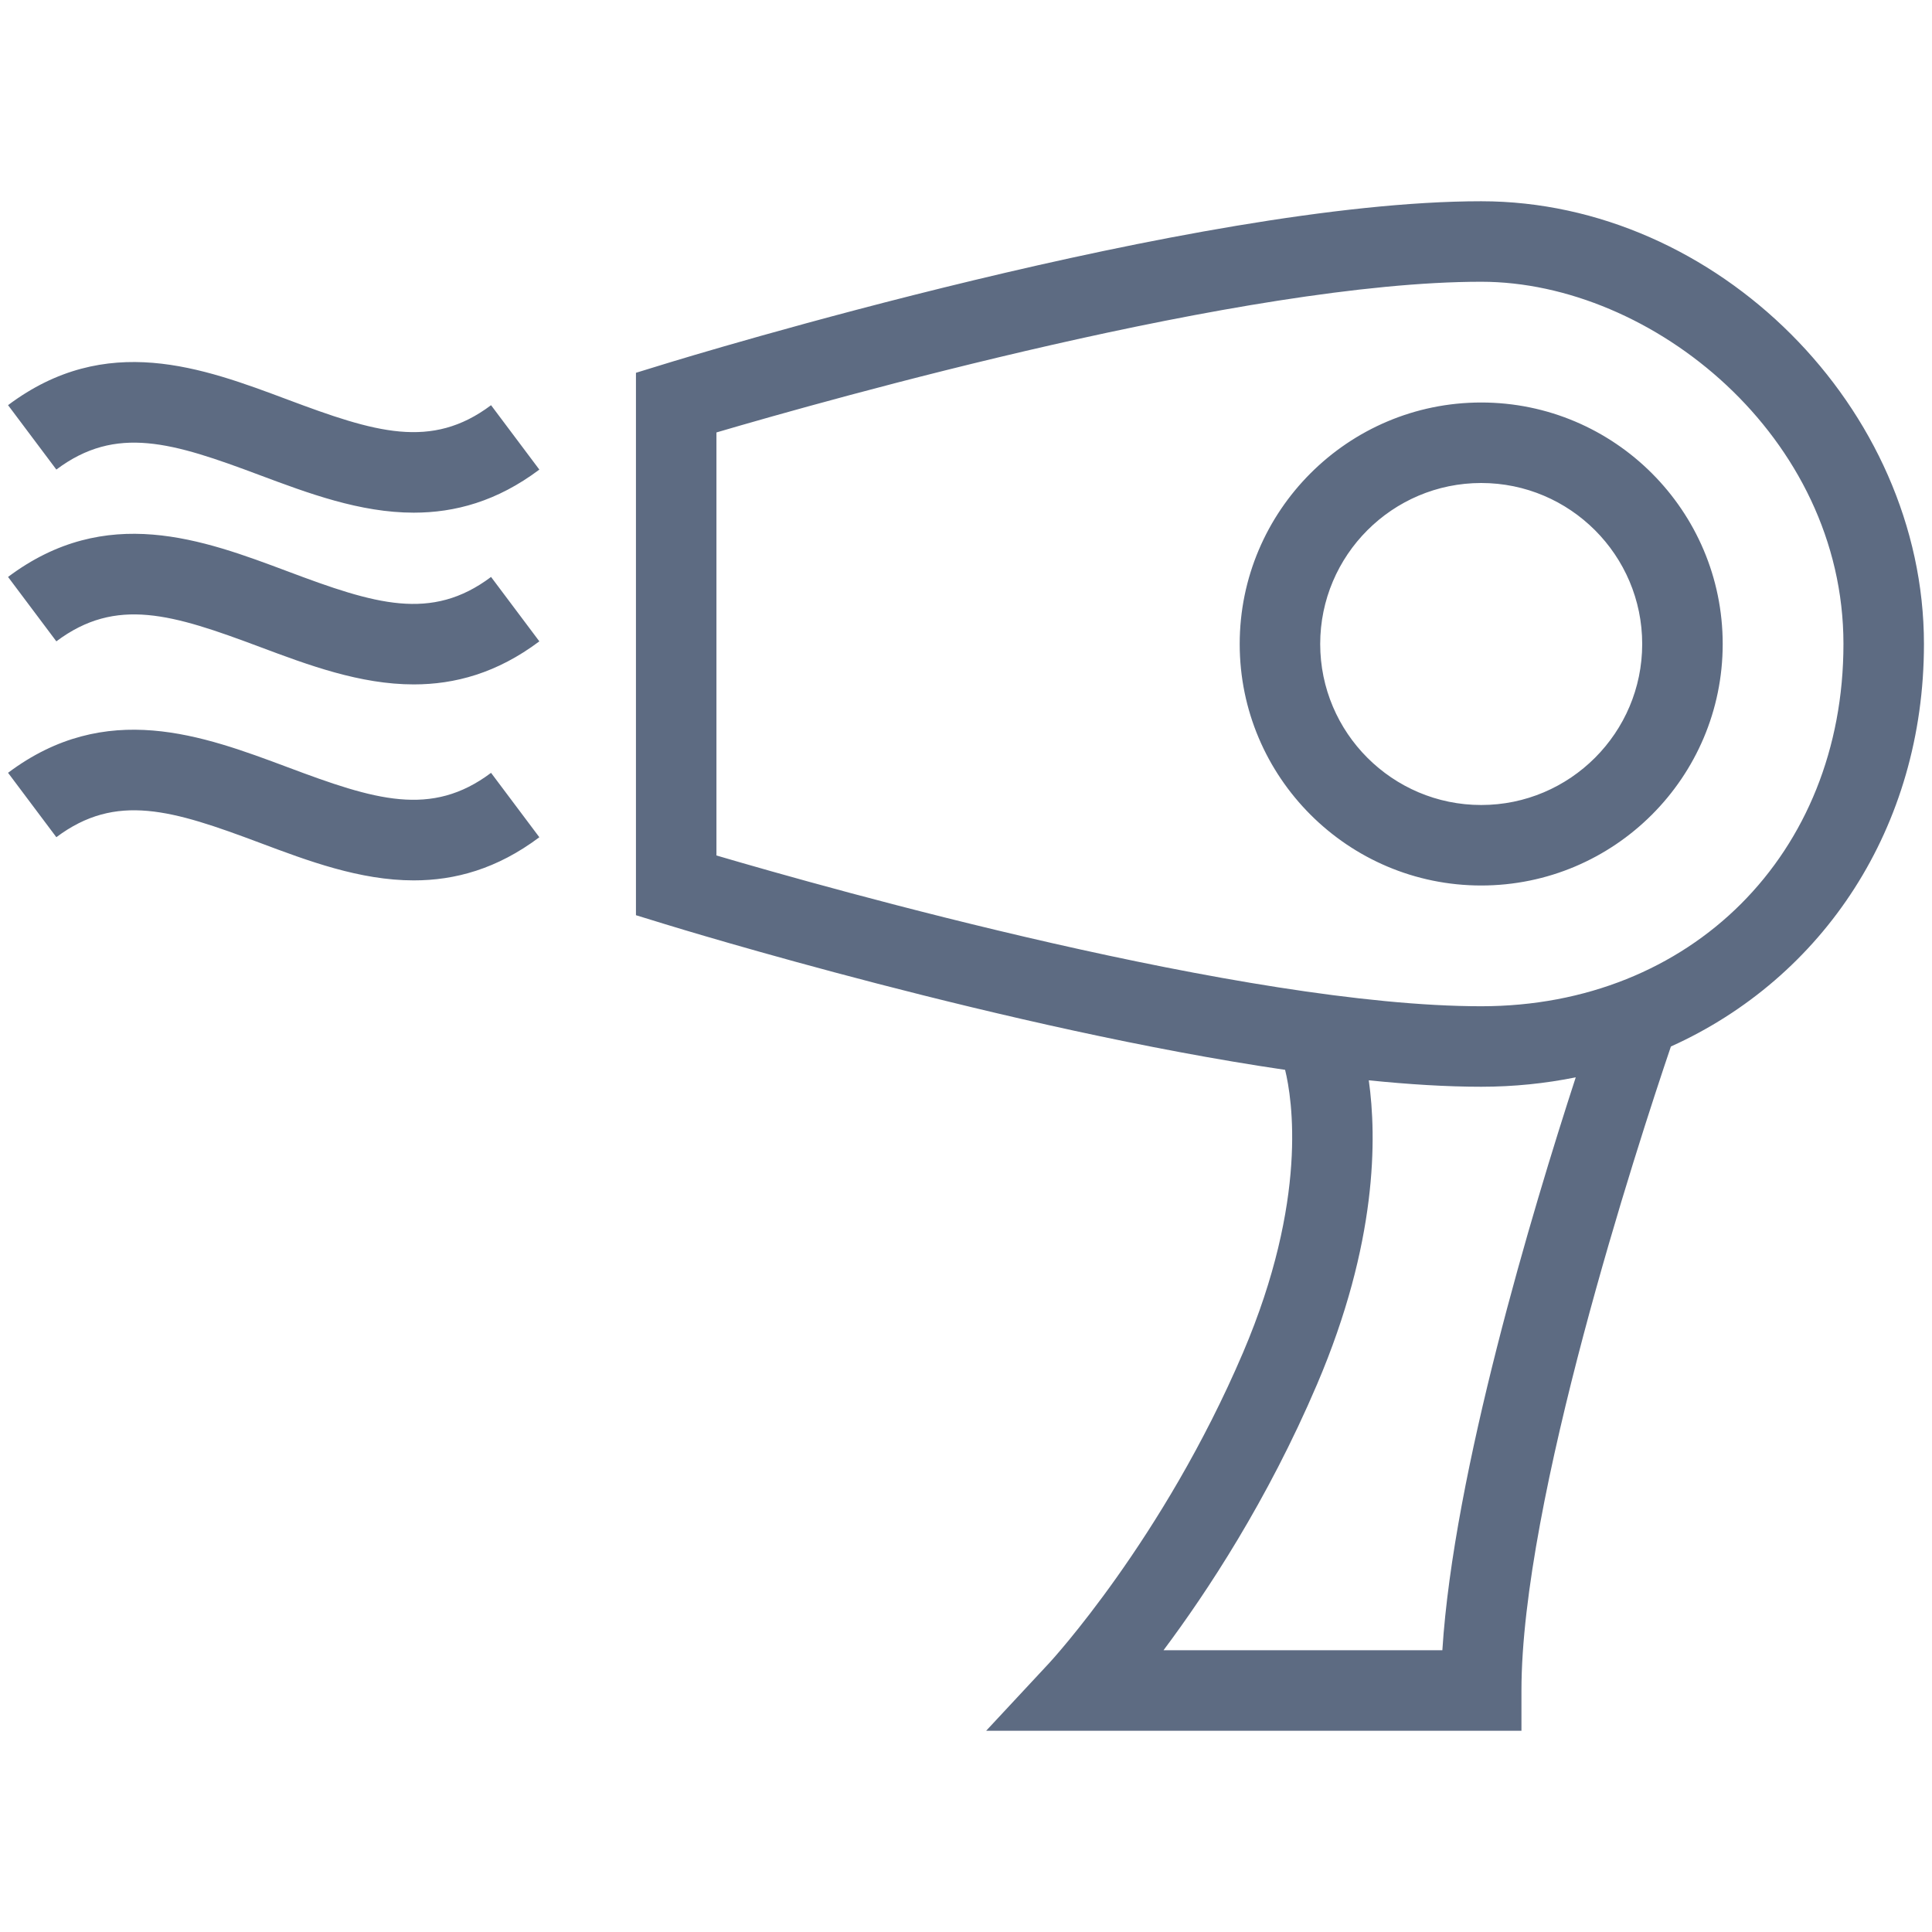
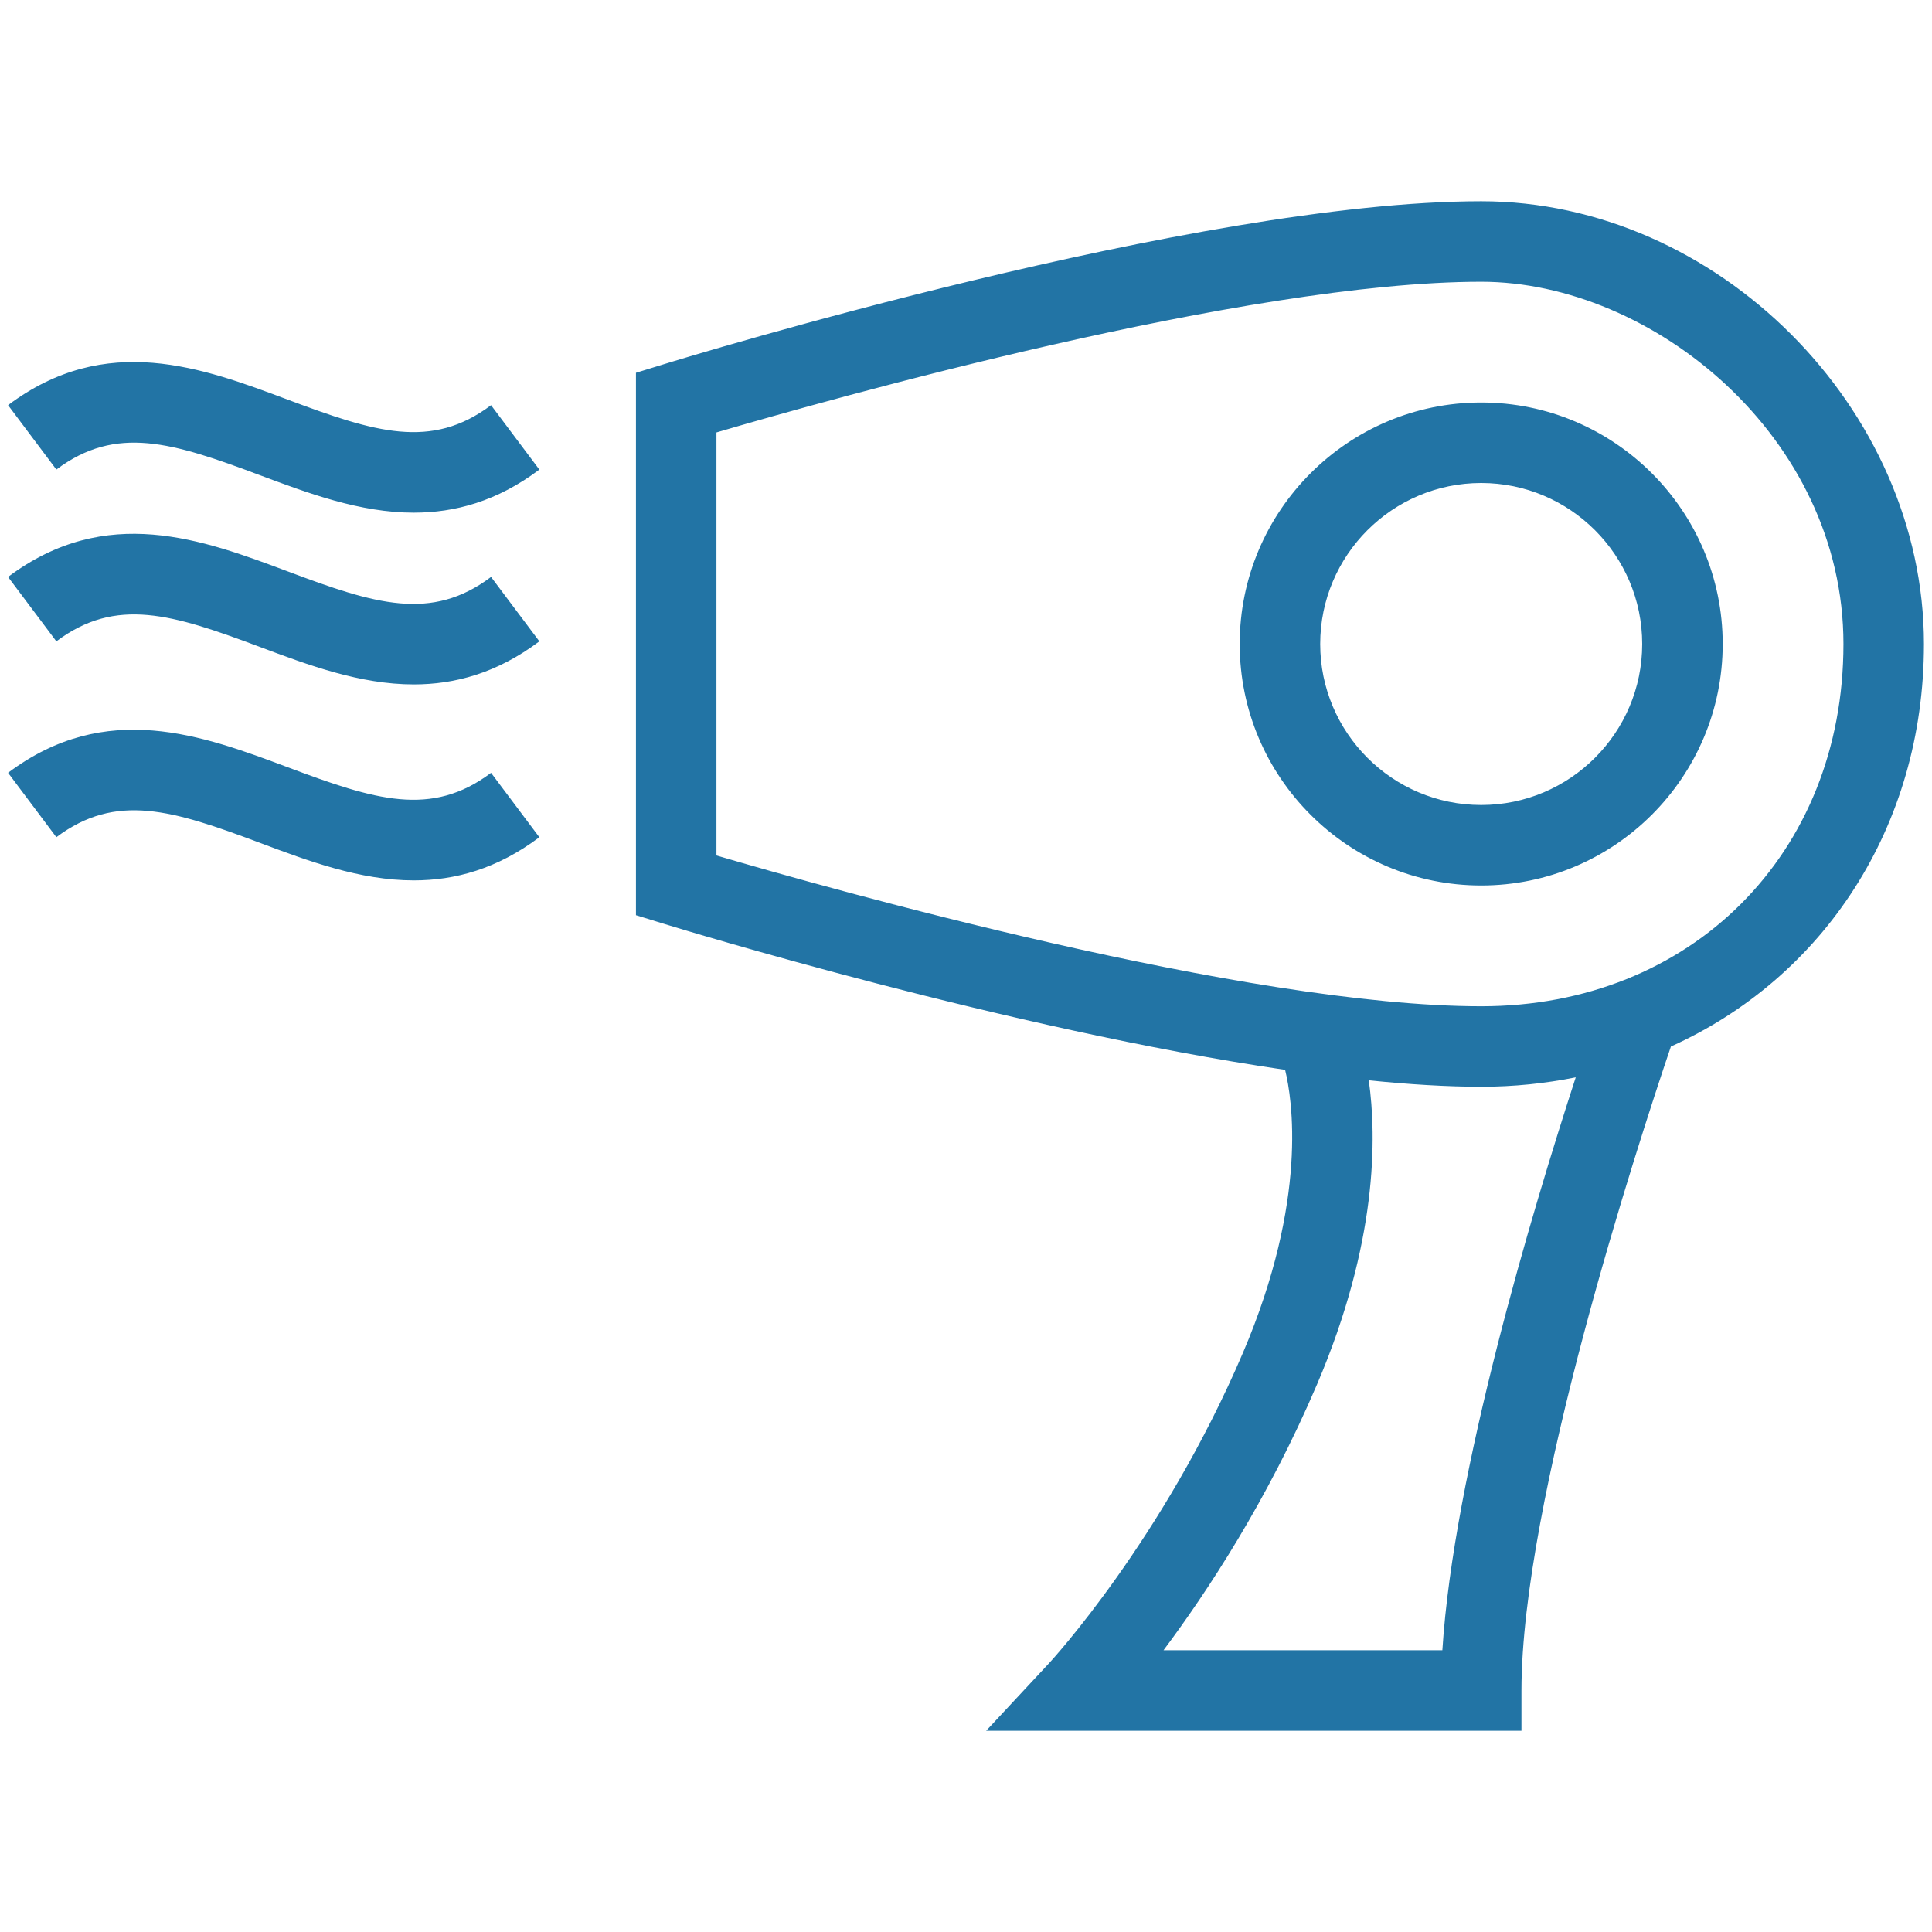
<svg xmlns="http://www.w3.org/2000/svg" xmlns:xlink="http://www.w3.org/1999/xlink" viewBox="0 0 48 48" width="48" height="48">
  <defs>
-     <path fill="#5d6b82" id="i-431" d="M12.2,14.334l1.2,1.6c-1.054,0.791-2.101,1.07-3.12,1.07c-1.339,0-2.63-0.484-3.831-0.934 C4.287,15.26,2.886,14.82,1.4,15.934l-1.2-1.6c2.438-1.83,4.836-0.93,6.951-0.137C9.313,15.01,10.715,15.449,12.2,14.334z M7.151,9.93C5.036,9.137,2.638,8.236,0.2,10.066l1.2,1.6c1.485-1.113,2.887-0.674,5.049,0.137c1.201,0.449,2.492,0.934,3.831,0.934 c1.02,0,2.066-0.279,3.12-1.07l-1.2-1.6C10.715,11.182,9.313,10.74,7.151,9.93z M7.151,19.063c-2.115-0.791-4.514-1.691-6.951,0.137 l1.2,1.6c1.485-1.113,2.887-0.674,5.049,0.137c1.201,0.451,2.492,0.936,3.831,0.936c1.02,0,2.066-0.281,3.12-1.072l-1.2-1.6 C10.715,20.316,9.313,19.875,7.151,19.063z M42.8,16c0,3.309-2.691,6-6,6s-6-2.691-6-6s2.691-6,6-6S42.8,12.691,42.8,16z M40.8,16 c0-2.205-1.794-4-4-4s-4,1.795-4,4s1.794,4,4,4S40.8,18.205,40.8,16z M47.8,16c0,4.561-2.509,8.297-6.287,10 C40.674,28.477,37.8,37.297,37.8,42v1H24.501l1.568-1.684c0.027-0.029,2.83-3.064,4.813-7.709c1.625-3.809,1.222-6.311,1.046-7.027 c-6.864-1.008-14.994-3.492-15.422-3.625L15.8,22.738V9.262l0.706-0.217C17.043,8.879,29.73,5,36.8,5C42.659,5,47.8,10.141,47.8,16z M39.149,26.766C38.396,26.918,37.612,27,36.8,27c-0.858,0-1.801-0.059-2.793-0.16c0.2,1.42,0.217,4.033-1.285,7.553 c-1.234,2.893-2.743,5.174-3.815,6.607h6.928C36.114,36.588,38.07,30.082,39.149,26.766z M45.8,16c0-5.15-4.752-9-9-9 c-5.853,0-16.213,2.926-19,3.744v10.51C20.588,22.074,30.95,25,36.8,25C42.015,25,45.8,21.215,45.8,16z" />
+     <path fill="#2274A5" id="i-431" d="M12.2,14.334l1.2,1.6c-1.054,0.791-2.101,1.07-3.12,1.07c-1.339,0-2.63-0.484-3.831-0.934 C4.287,15.26,2.886,14.82,1.4,15.934l-1.2-1.6c2.438-1.83,4.836-0.93,6.951-0.137C9.313,15.01,10.715,15.449,12.2,14.334z M7.151,9.93C5.036,9.137,2.638,8.236,0.2,10.066l1.2,1.6c1.485-1.113,2.887-0.674,5.049,0.137c1.201,0.449,2.492,0.934,3.831,0.934 c1.02,0,2.066-0.279,3.12-1.07l-1.2-1.6C10.715,11.182,9.313,10.74,7.151,9.93z M7.151,19.063c-2.115-0.791-4.514-1.691-6.951,0.137 l1.2,1.6c1.485-1.113,2.887-0.674,5.049,0.137c1.201,0.451,2.492,0.936,3.831,0.936c1.02,0,2.066-0.281,3.12-1.072l-1.2-1.6 C10.715,20.316,9.313,19.875,7.151,19.063z M42.8,16c0,3.309-2.691,6-6,6s-6-2.691-6-6s2.691-6,6-6S42.8,12.691,42.8,16z M40.8,16 c0-2.205-1.794-4-4-4s-4,1.795-4,4s1.794,4,4,4S40.8,18.205,40.8,16z M47.8,16c0,4.561-2.509,8.297-6.287,10 C40.674,28.477,37.8,37.297,37.8,42v1H24.501l1.568-1.684c0.027-0.029,2.83-3.064,4.813-7.709c1.625-3.809,1.222-6.311,1.046-7.027 c-6.864-1.008-14.994-3.492-15.422-3.625L15.8,22.738V9.262l0.706-0.217C17.043,8.879,29.73,5,36.8,5C42.659,5,47.8,10.141,47.8,16z M39.149,26.766C38.396,26.918,37.612,27,36.8,27c-0.858,0-1.801-0.059-2.793-0.16c0.2,1.42,0.217,4.033-1.285,7.553 c-1.234,2.893-2.743,5.174-3.815,6.607h6.928C36.114,36.588,38.07,30.082,39.149,26.766z M45.8,16c0-5.15-4.752-9-9-9 c-5.853,0-16.213,2.926-19,3.744v10.51C20.588,22.074,30.95,25,36.8,25C42.015,25,45.8,21.215,45.8,16z" />
  </defs>
  <use x="0" y="0" xlink:href="#i-431" />
</svg>
